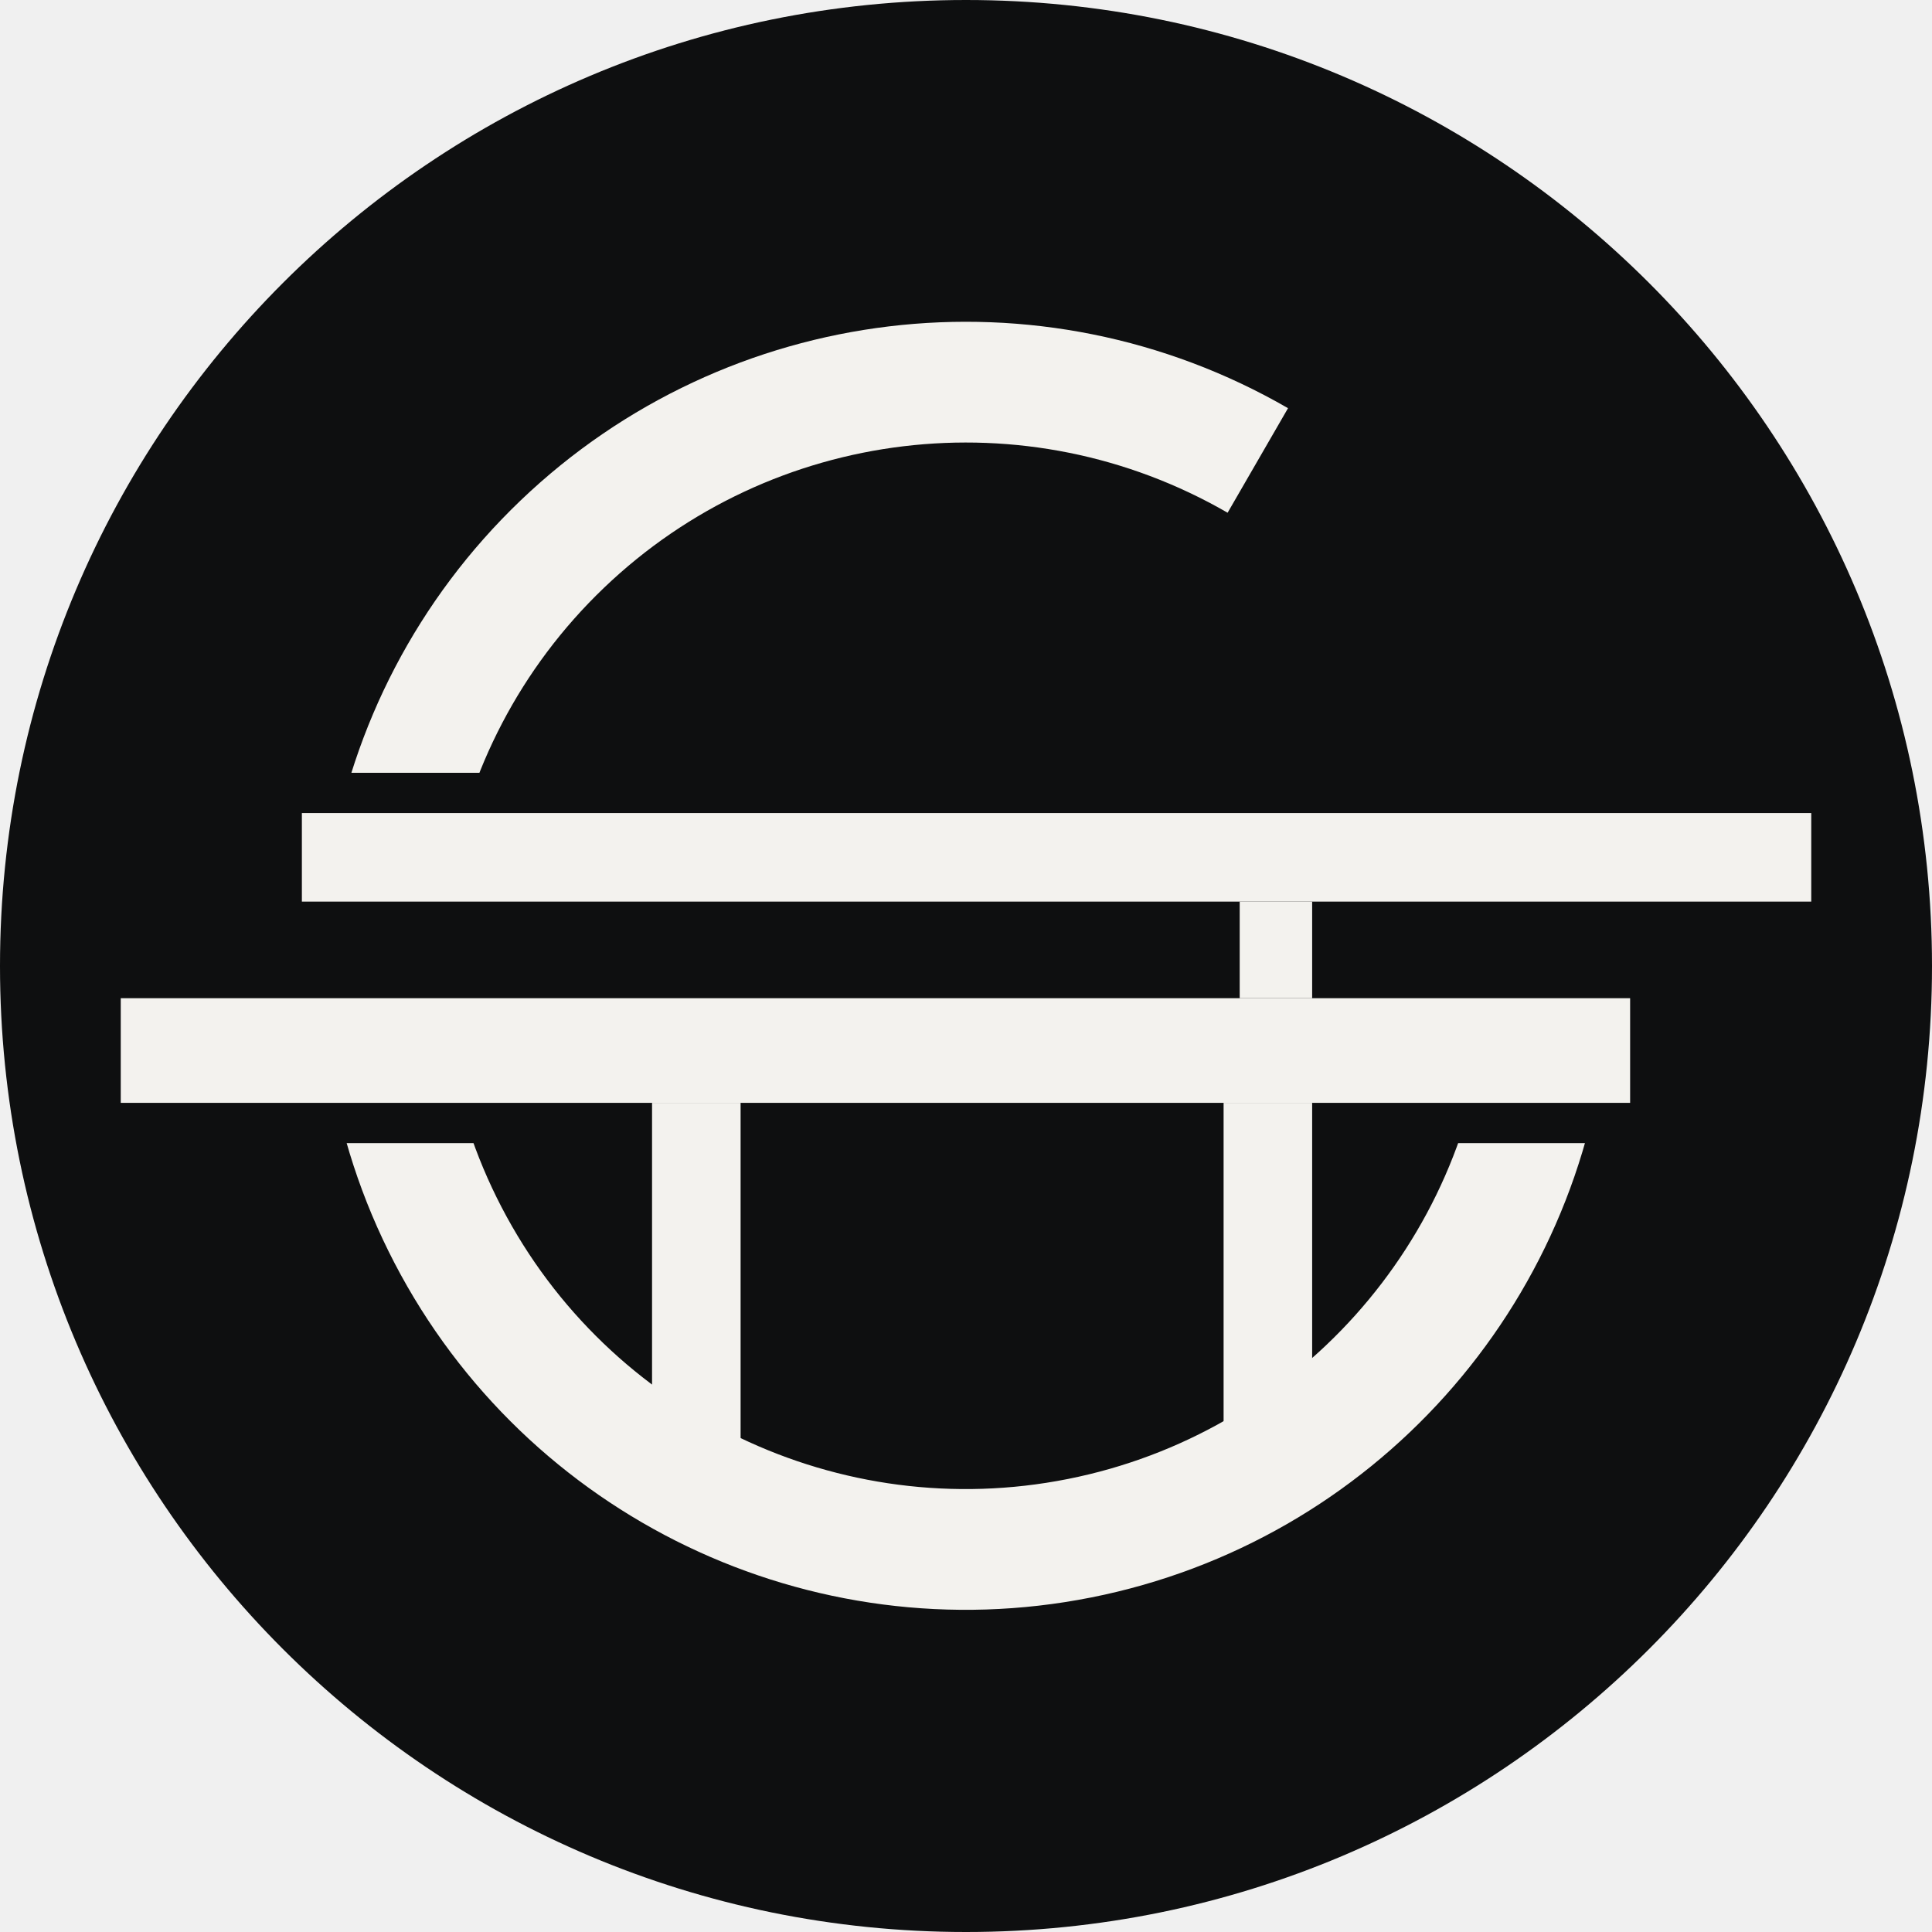
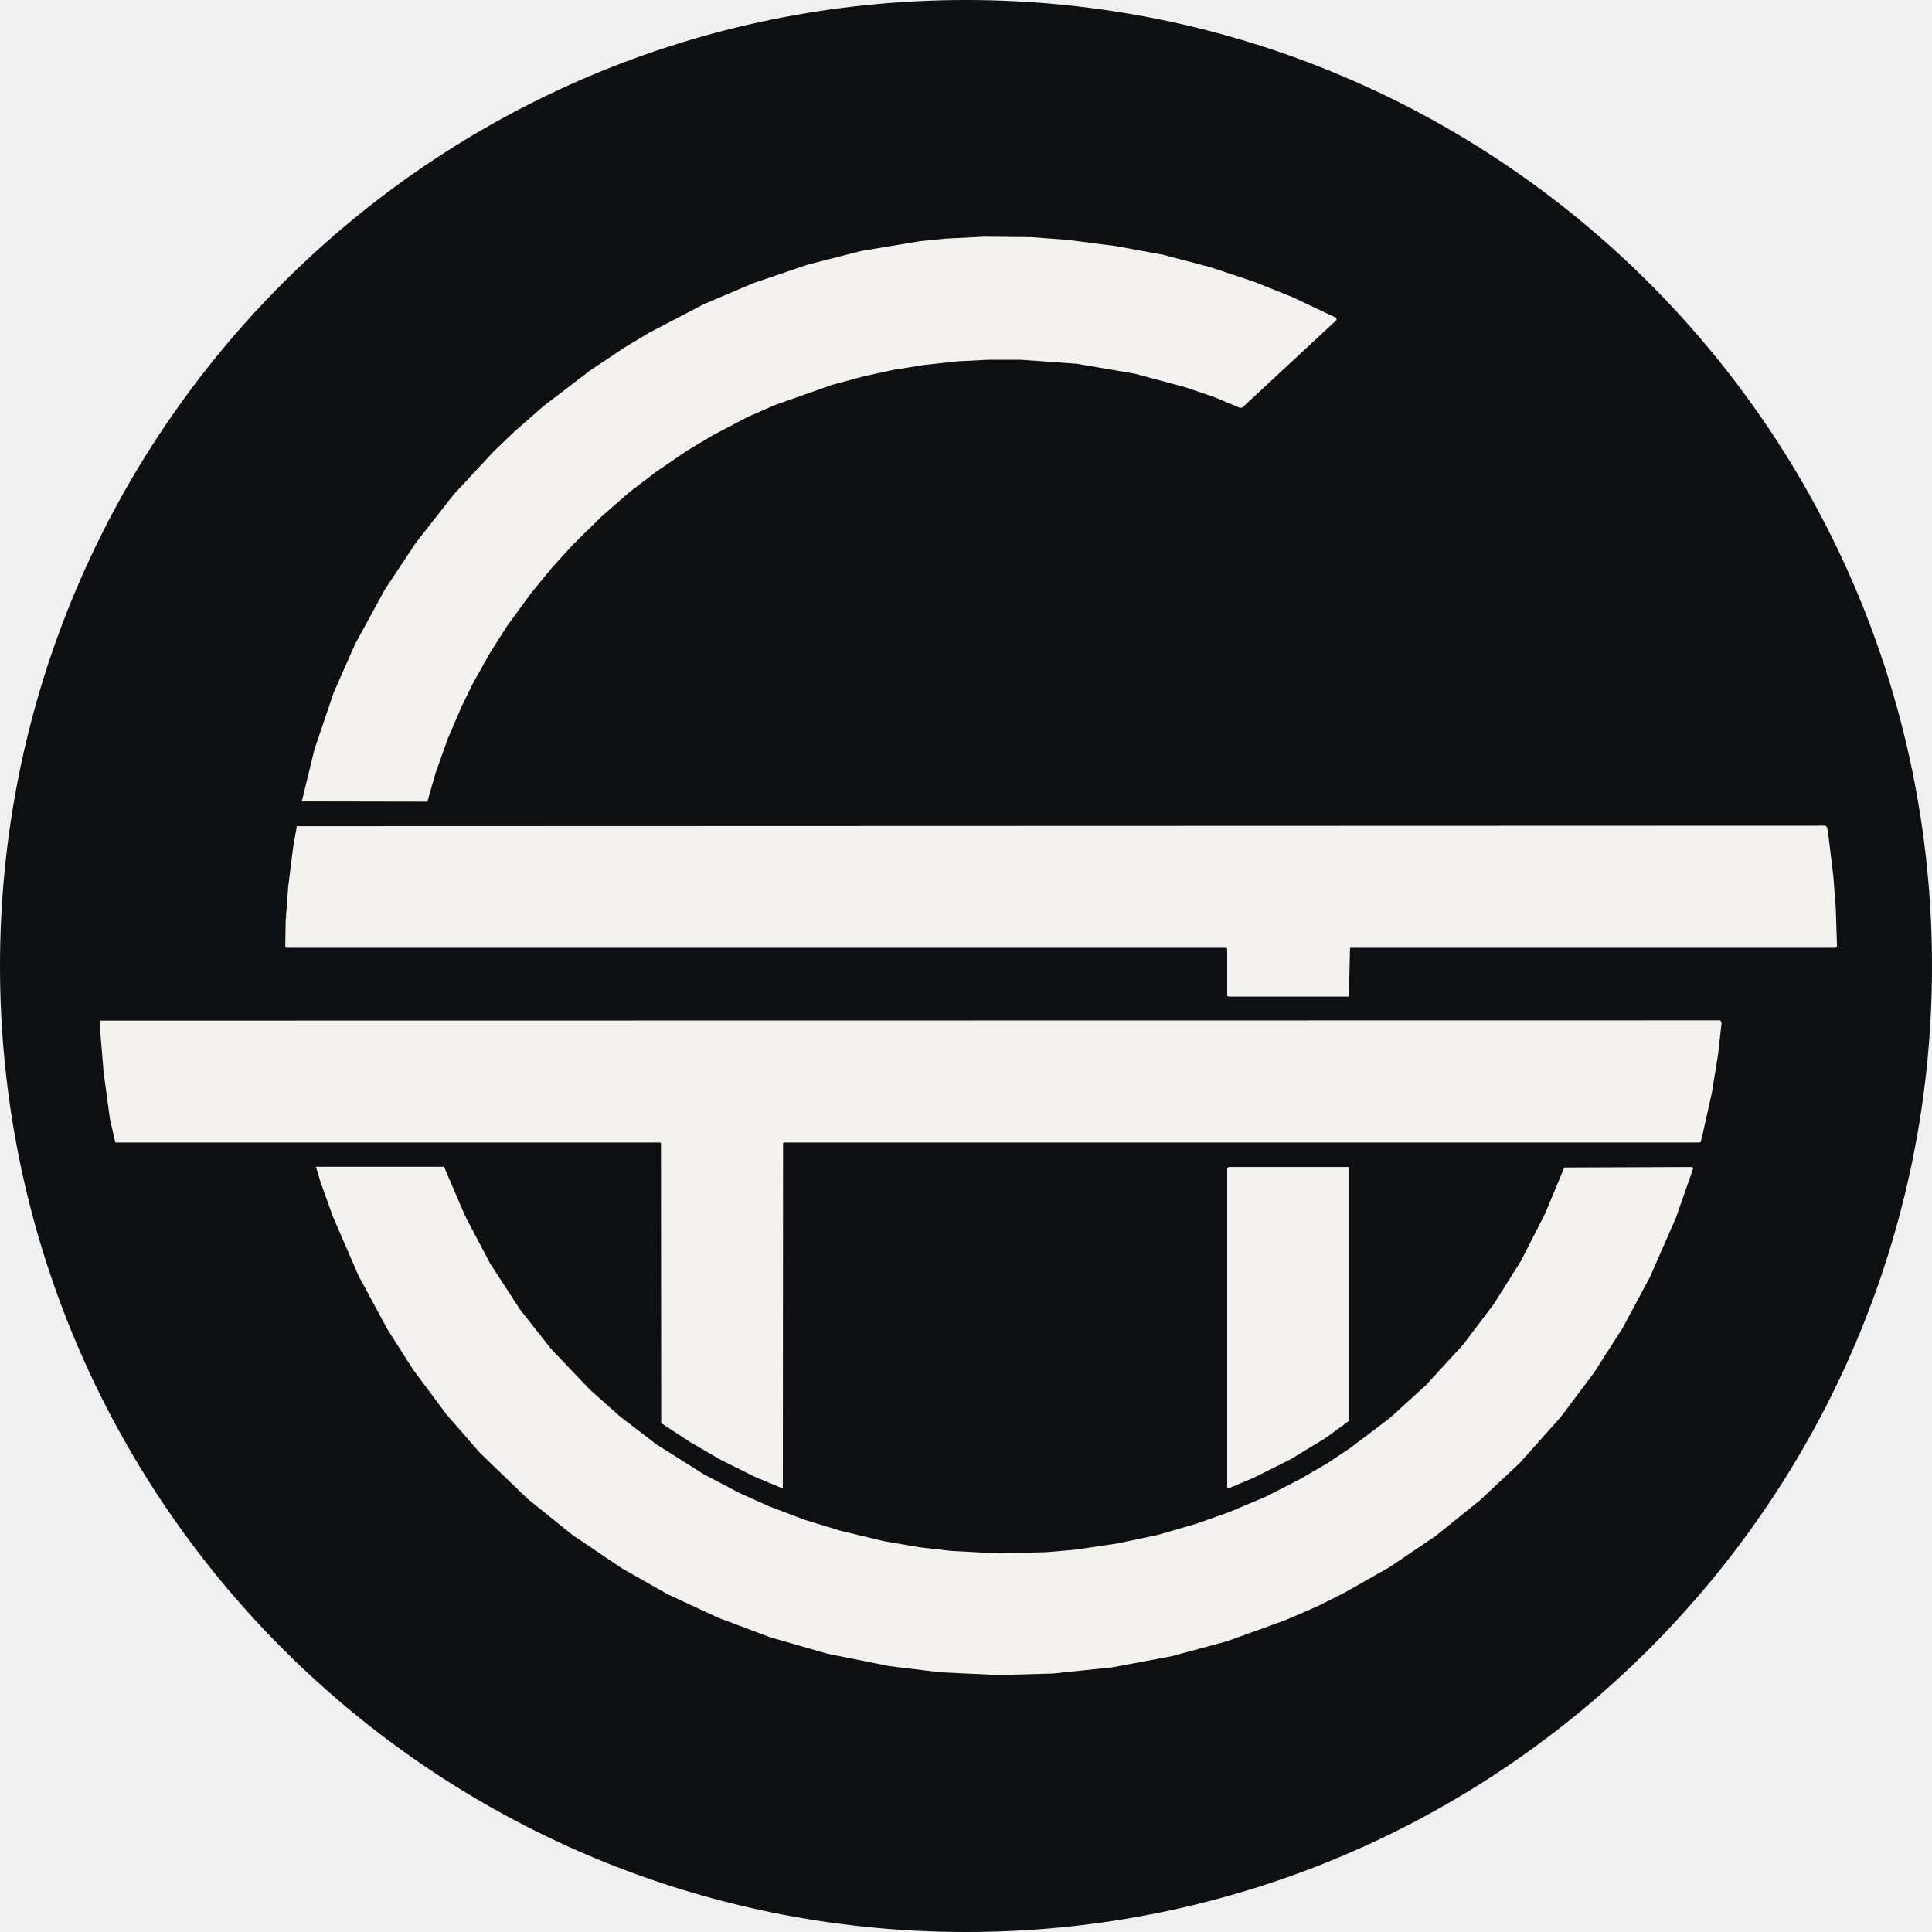
- <svg xmlns="http://www.w3.org/2000/svg" viewBox="60 60 480 480">
-   <circle cx="300" cy="300" r="240" fill="#0e0f10" />
-   <g color="#f3f2ee">
-     <defs>
-       <mask id="cg-knockout">
-         <rect x="0" y="0" width="600" height="600" fill="#fff" />
-         <rect x="80" y="252" width="440" height="92" fill="#000" />
-       </mask>
-     </defs>
-     <path mask="url(#cg-knockout)" d="M444.4 312.6 A145 145 0 1 1 372.5 174.4" fill="none" stroke="currentColor" stroke-width="30" />
-     <g fill="currentColor">
-       <rect x="135" y="262" width="375" height="22" />
-       <rect x="90" y="308" width="375" height="26" />
-       <rect x="368" y="284" width="18" height="24" />
-       <rect x="222" y="334" width="22" height="94" />
-       <rect x="364" y="334" width="22" height="94" />
-     </g>
-   </g>
+ <svg xmlns="http://www.w3.org/2000/svg" viewBox="-39.75 -95.25 780 780">
+   <circle cx="350.25" cy="294.75" r="390" fill="#0e0f10" />
+   <path fill="#f3f2ee" d="M357.7 0.3L376.8 0.5L391.3 1.6L410.8 4.1L429.8 7.6L448.8 12.6L466.8 18.6L481.8 24.6L499.8 33.1L499.8 34L461.8 69.3L460.8 69.4L450.3 65L438.8 61.1L418.3 55.6L394.8 51.6L372.3 50L359.3 50L347.3 50.6L333.3 52.1L320.8 54.1L309.3 56.6L296.3 60.1L273.3 68.2L262.3 73L247.8 80.6L237.8 86.6L225.3 95.1L214.3 103.5L203.3 113.1L191.9 124.3L183.2 133.8L174.6 144.3L165.1 157.3L158.1 168.3L151.1 180.8L146.7 189.8L141.1 202.8L136.1 216.8L132.8 228.4L82.1 228.3L87.2 207.3L95 184.3L103.6 164.8L115.6 142.8L128.2 123.8L143.5 104.3L159.3 87.3L167.8 79.1L179.8 68.6L198.8 54.1L212.3 45.1L222.3 39.1L244.3 27.6L264.3 19.1L286.3 11.6L307.8 6.1L331.8 2.1L341.8 1.1ZM80.1 238.3L697.3 238.1L697.9 238.8L698.4 241.8L700.4 258.3L701.4 271.3L701.9 286.8L701.3 287.4L505.3 287.4L504.8 307.1L456.3 307.1L455.7 306.8L455.7 287.8L455.3 287.4L75.8 287.4L75.4 286.8L75.6 276.3L76.6 262.8L78.6 246.8ZM0.7 316.8L654.8 316.7L655.3 317.8L653.9 330.3L651.4 345.8L647.4 363.8L646.9 365.8L646.3 366L276.8 366L276.4 366.3L276.3 505.7L264.8 500.9L250.8 493.9L238.8 486.9L227.2 479.3L227.1 366.3L226.8 366L6.8 366L4.6 356.3L2.1 337.8L0.6 319.8ZM87.8 375.8L139.5 375.8L148.1 395.8L158.1 414.8L170.1 433.3L182.7 449.3L198.4 465.8L210.3 476.4L225.3 487.9L244.3 499.9L258.8 507.5L270.8 512.9L285.3 518.4L299.8 522.8L316.8 526.9L331.3 529.4L344.3 530.9L363.3 531.9L382.8 531.4L394.3 530.4L411.3 527.9L427.8 524.4L443.3 519.9L456.3 515.3L471.3 509L485.3 501.8L496.3 495.4L505.3 489.4L521.3 477.3L535.8 464.1L550.8 447.8L563.3 431.3L574.3 413.8L584 394.8L591.8 376.1L643.3 375.9L643.9 376.3L636.9 396.3L626.4 420.3L615.4 440.8L603.9 458.8L590.4 476.8L573.9 495.3L557.8 510.4L539.8 524.9L521.3 537.4L502.8 547.9L491.8 553.4L479.3 558.8L455.8 567.3L433.3 573.4L409.3 577.9L385.3 580.4L363.3 581L339.8 579.9L319.3 577.4L294.3 572.4L271.3 565.8L250.3 557.9L229.8 548.4L211.3 537.9L191.3 524.4L173.3 509.9L154 491.3L140.5 475.8L127.1 457.8L116.6 441.3L105 419.8L94.6 395.8L89.6 381.8ZM455.7 376.3L456.3 375.9L504.8 375.9L505 376.3L505 478.3L495.3 485.4L481.3 493.9L466.3 501.4L456.3 505.6L455.7 505.3Z" />
</svg>
